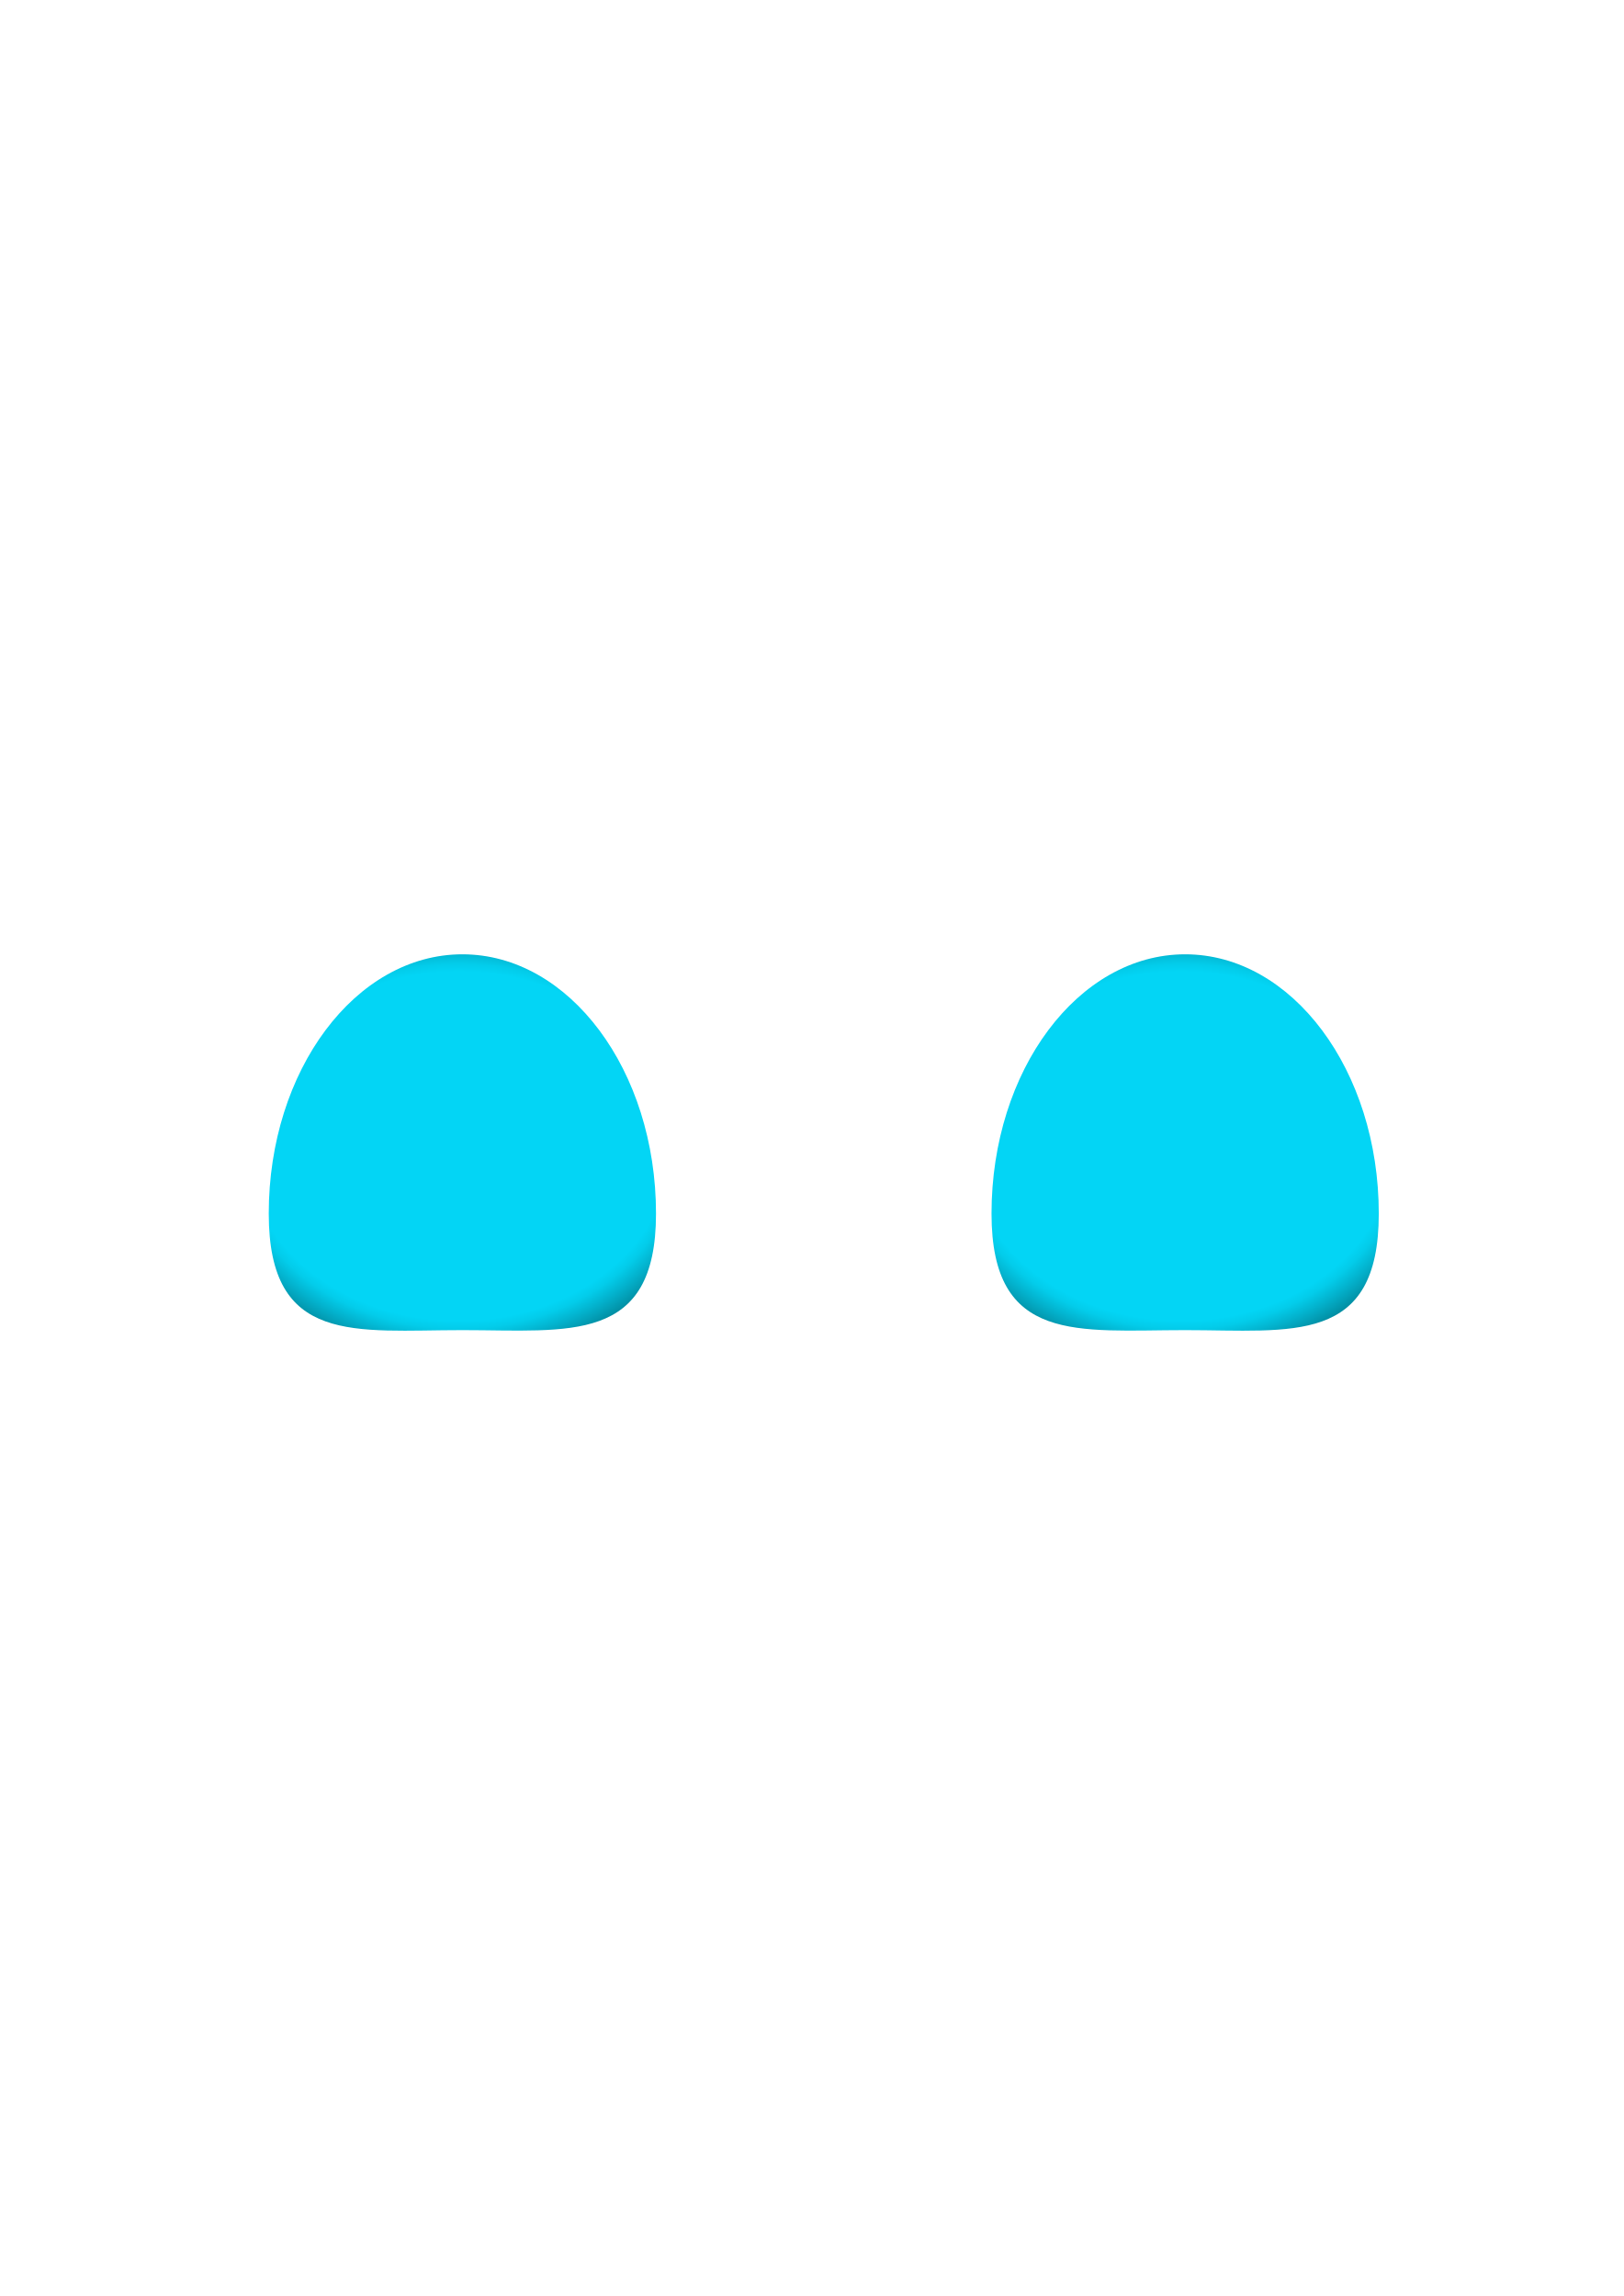
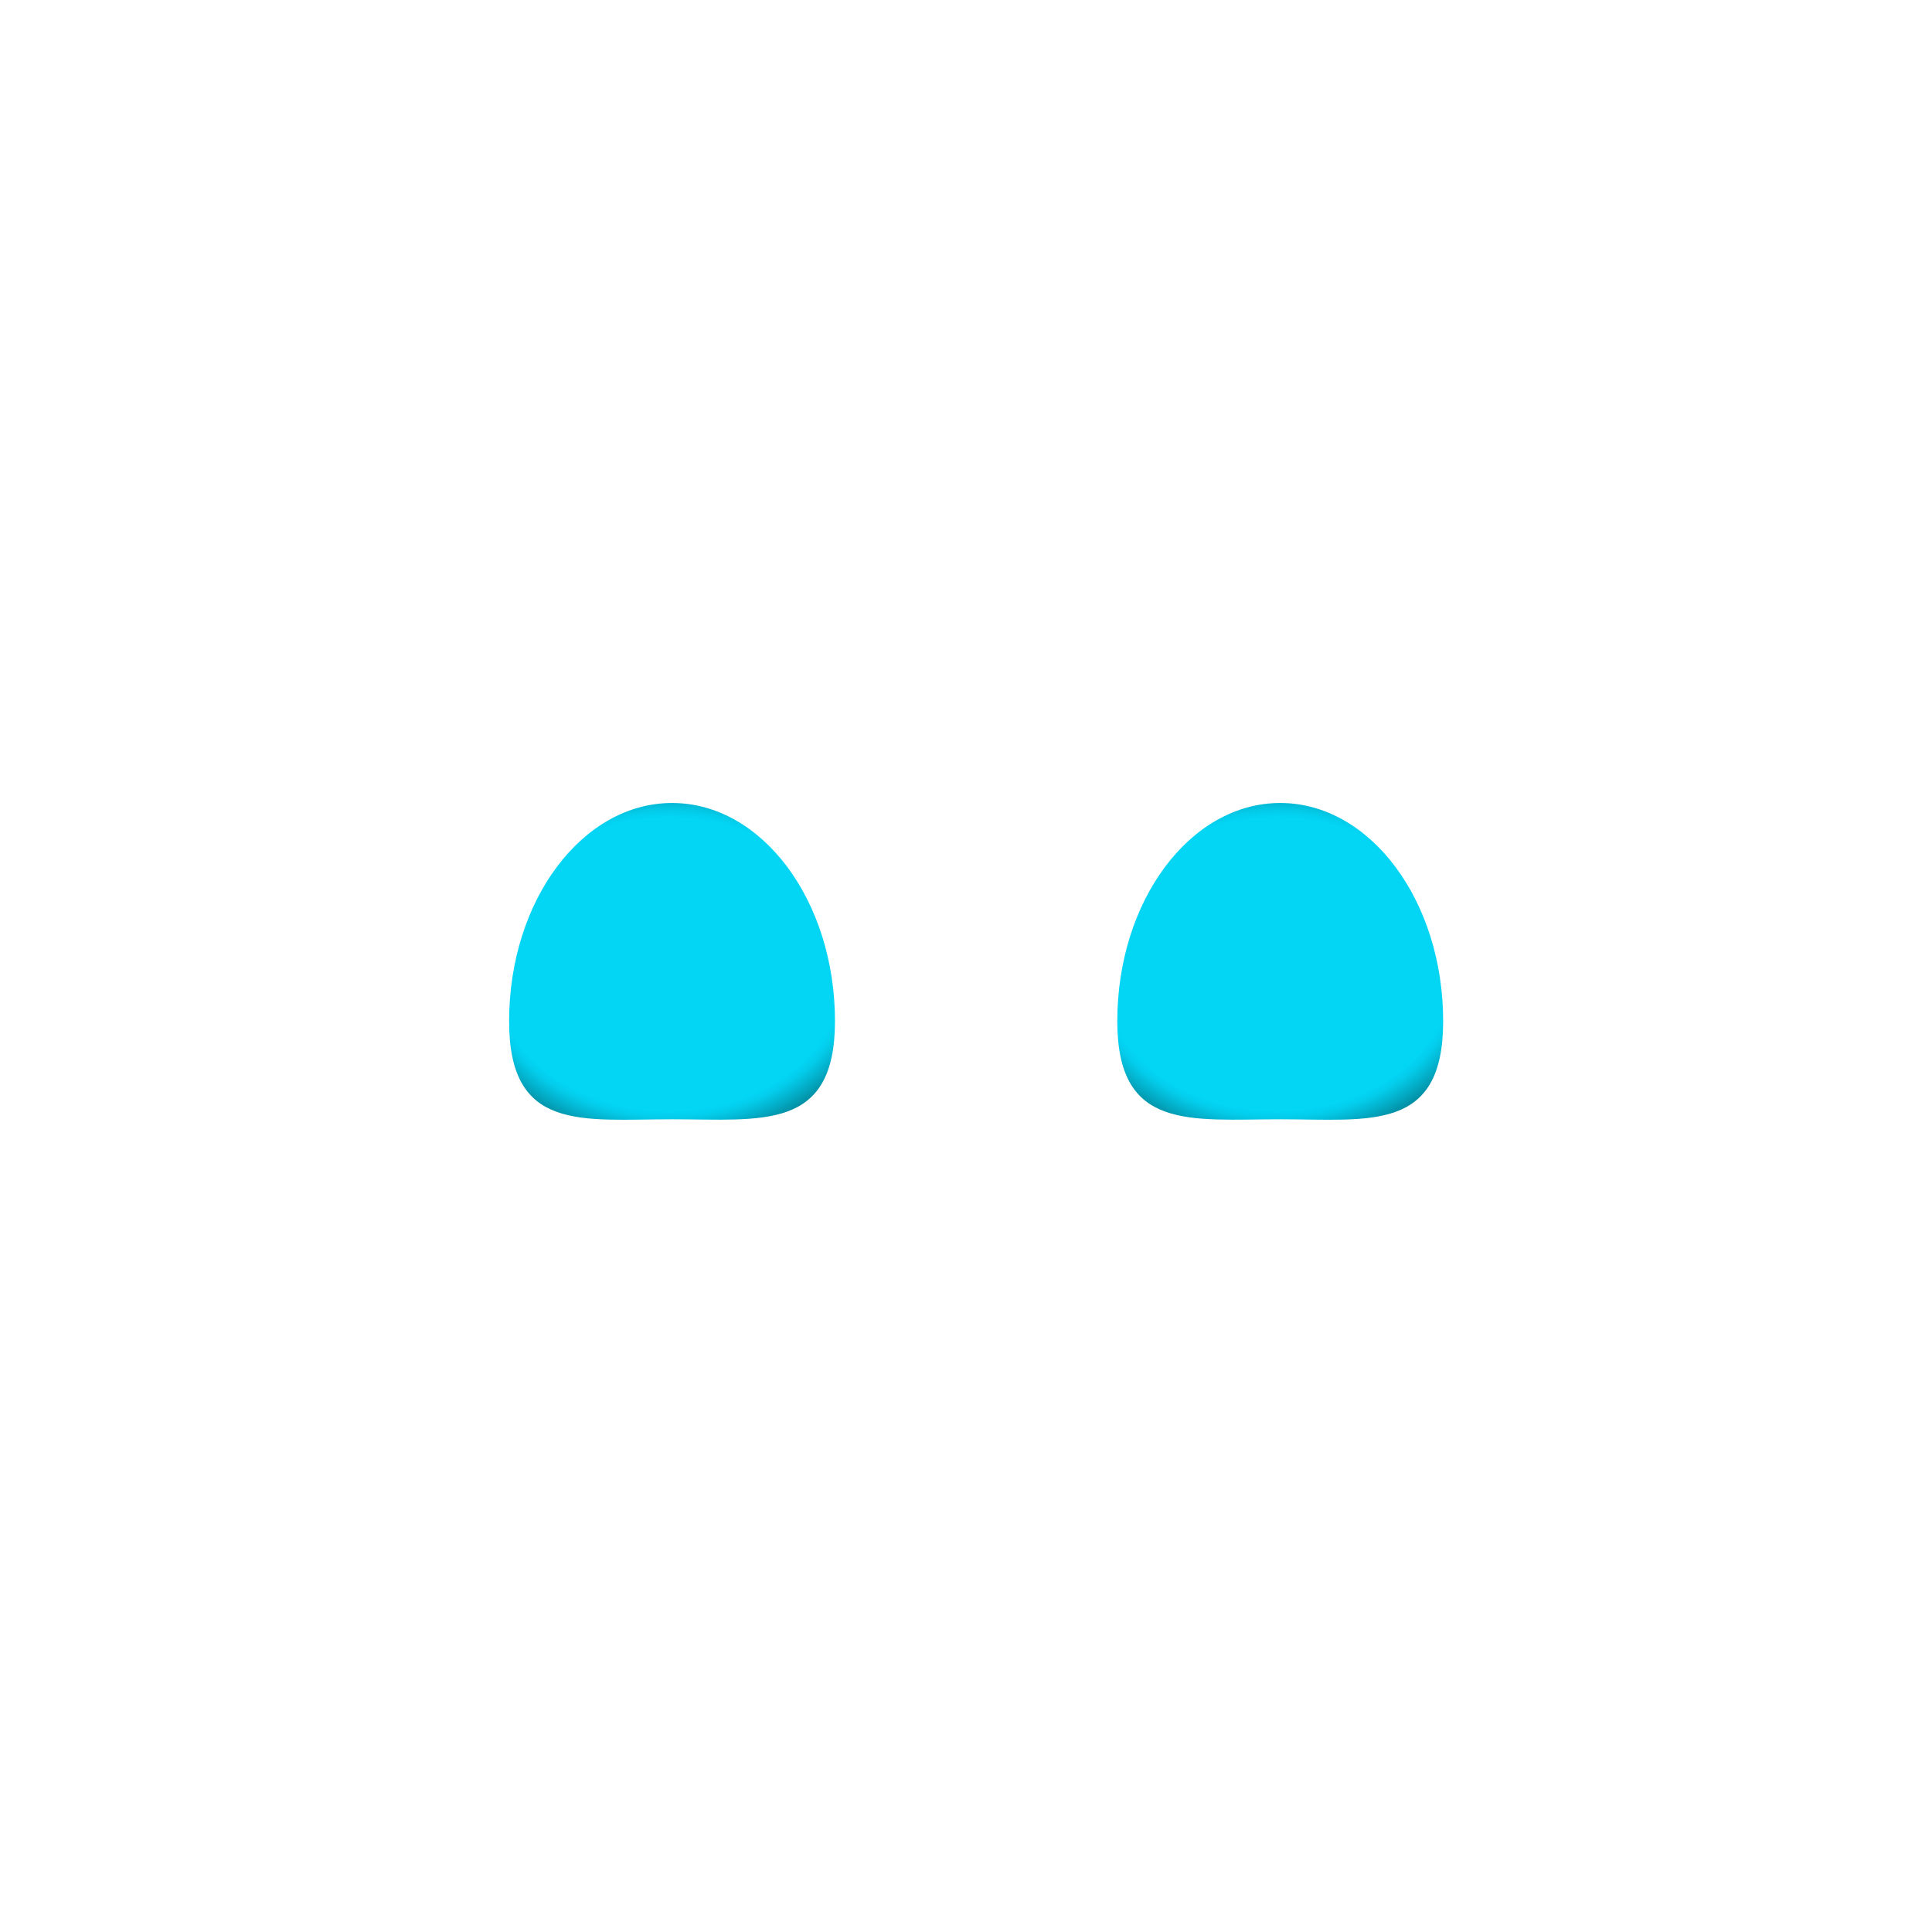
- <svg xmlns="http://www.w3.org/2000/svg" xmlns:xlink="http://www.w3.org/1999/xlink" xml:space="preserve" width="2480px" height="3508px" version="1.1" style="shape-rendering:geometricPrecision; text-rendering:geometricPrecision; image-rendering:optimizeQuality; fill-rule:evenodd; clip-rule:evenodd" viewBox="0 0 2480 3507.43">
+ <svg xmlns="http://www.w3.org/2000/svg" xmlns:xlink="http://www.w3.org/1999/xlink" xml:space="preserve" width="350px" height="350px" version="1.1" style="shape-rendering:geometricPrecision; text-rendering:geometricPrecision; image-rendering:optimizeQuality; fill-rule:evenodd; clip-rule:evenodd" viewBox="0 0 2480 3507.43">
  <defs>
    <style type="text/css">
   
    .fil1 {fill:url(#id4);fill-rule:nonzero}
    .fil0 {fill:url(#id5);fill-rule:nonzero}
   
  </style>
    <clipPath id="id0">
      <rect x="1226.85" y="1170.55" width="1167.29" height="1150.4" />
    </clipPath>
    <clipPath id="id1">
      <rect x="122.66" y="1170.55" width="1167.28" height="1150.4" />
    </clipPath>
    <clipPath id="id2">
      <path d="M122.66 2320.95l1167.28 0 0 -1150.4 -1167.28 0 0 1150.4z" />
    </clipPath>
    <clipPath id="id3">
      <rect x="122.66" y="1170.55" width="1167.28" height="1150.4" />
    </clipPath>
    <radialGradient id="id4" gradientUnits="userSpaceOnUse" gradientTransform="matrix(-1.63669 -0 -0 1.34367 1847 -602)" cx="700.43" cy="1751.07" r="295.79" fx="700.43" fy="1751.07">
      <stop offset="0" style="stop-opacity:1; stop-color:#03D5F5" />
      <stop offset="0.671" style="stop-opacity:1; stop-color:#03D5F5" />
      <stop offset="0.702" style="stop-opacity:1; stop-color:#03CCEA" />
      <stop offset="0.749" style="stop-opacity:1; stop-color:#03B2CD" />
      <stop offset="0.82" style="stop-opacity:1; stop-color:#02899D" />
      <stop offset="0.902" style="stop-opacity:1; stop-color:#01505C" />
      <stop offset="0.988" style="stop-opacity:1; stop-color:#000809" />
      <stop offset="1" style="stop-opacity:1; stop-color:black" />
    </radialGradient>
    <radialGradient id="id5" gradientUnits="userSpaceOnUse" gradientTransform="matrix(1.63669 -0 -0 1.34367 -1149 -602)" xlink:href="#id4" cx="1804.54" cy="1751.07" r="295.79" fx="1804.54" fy="1751.07">
  </radialGradient>
  </defs>
  <g id="Слой_x0020_1">
    <g id="_2670125259968">
      <g>
        <g>
          <path class="fil0" d="M2106.25 1853.92c0,201.72 -132.43,178.08 -295.79,178.08 -163.37,0 -295.79,21.92 -295.79,-178.08 0,-218.79 132.42,-396.14 295.79,-396.14 163.33,0.03 295.79,177.35 295.79,396.14z" />
        </g>
      </g>
    </g>
    <g id="_2670125260448">
      <g>
        <g>
          <path class="fil1" d="M410.55 1853.92c0,201.72 132.43,178.08 295.79,178.08 163.36,0 295.79,21.92 295.79,-178.08 0,-218.79 -132.43,-396.14 -295.79,-396.14 -163.33,0.03 -295.79,177.35 -295.79,396.14z" />
        </g>
      </g>
    </g>
  </g>
</svg>
